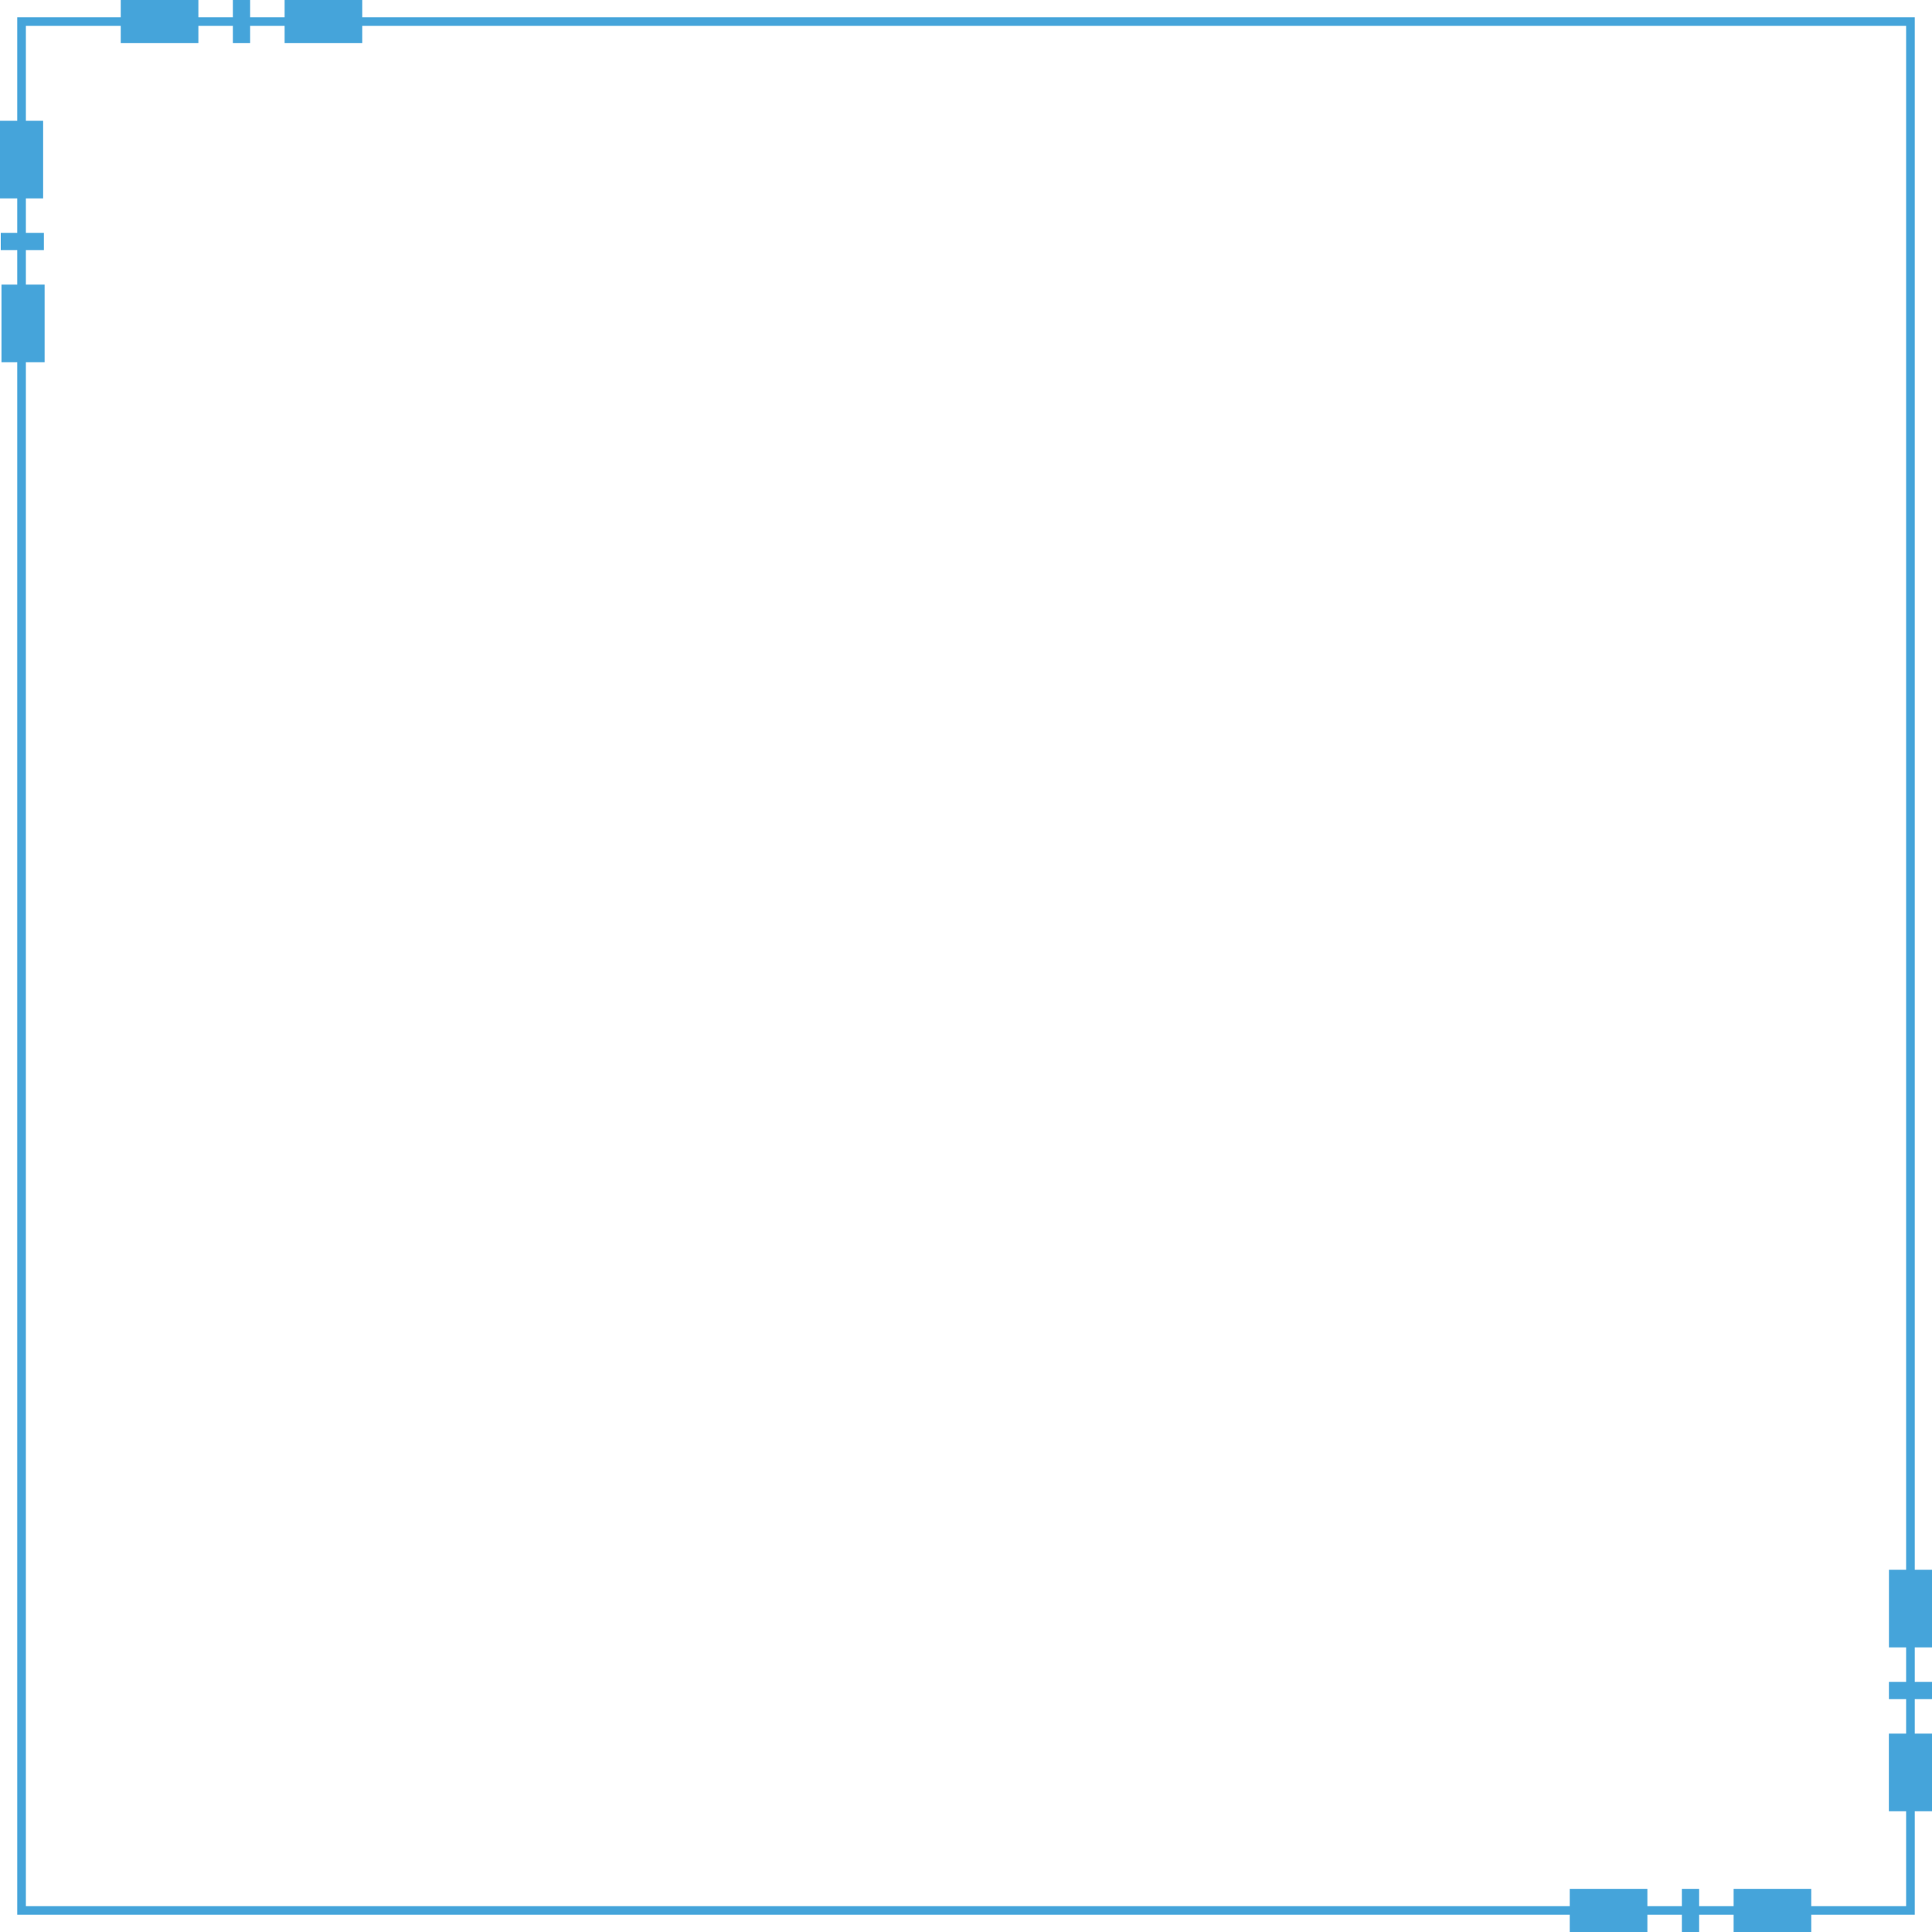
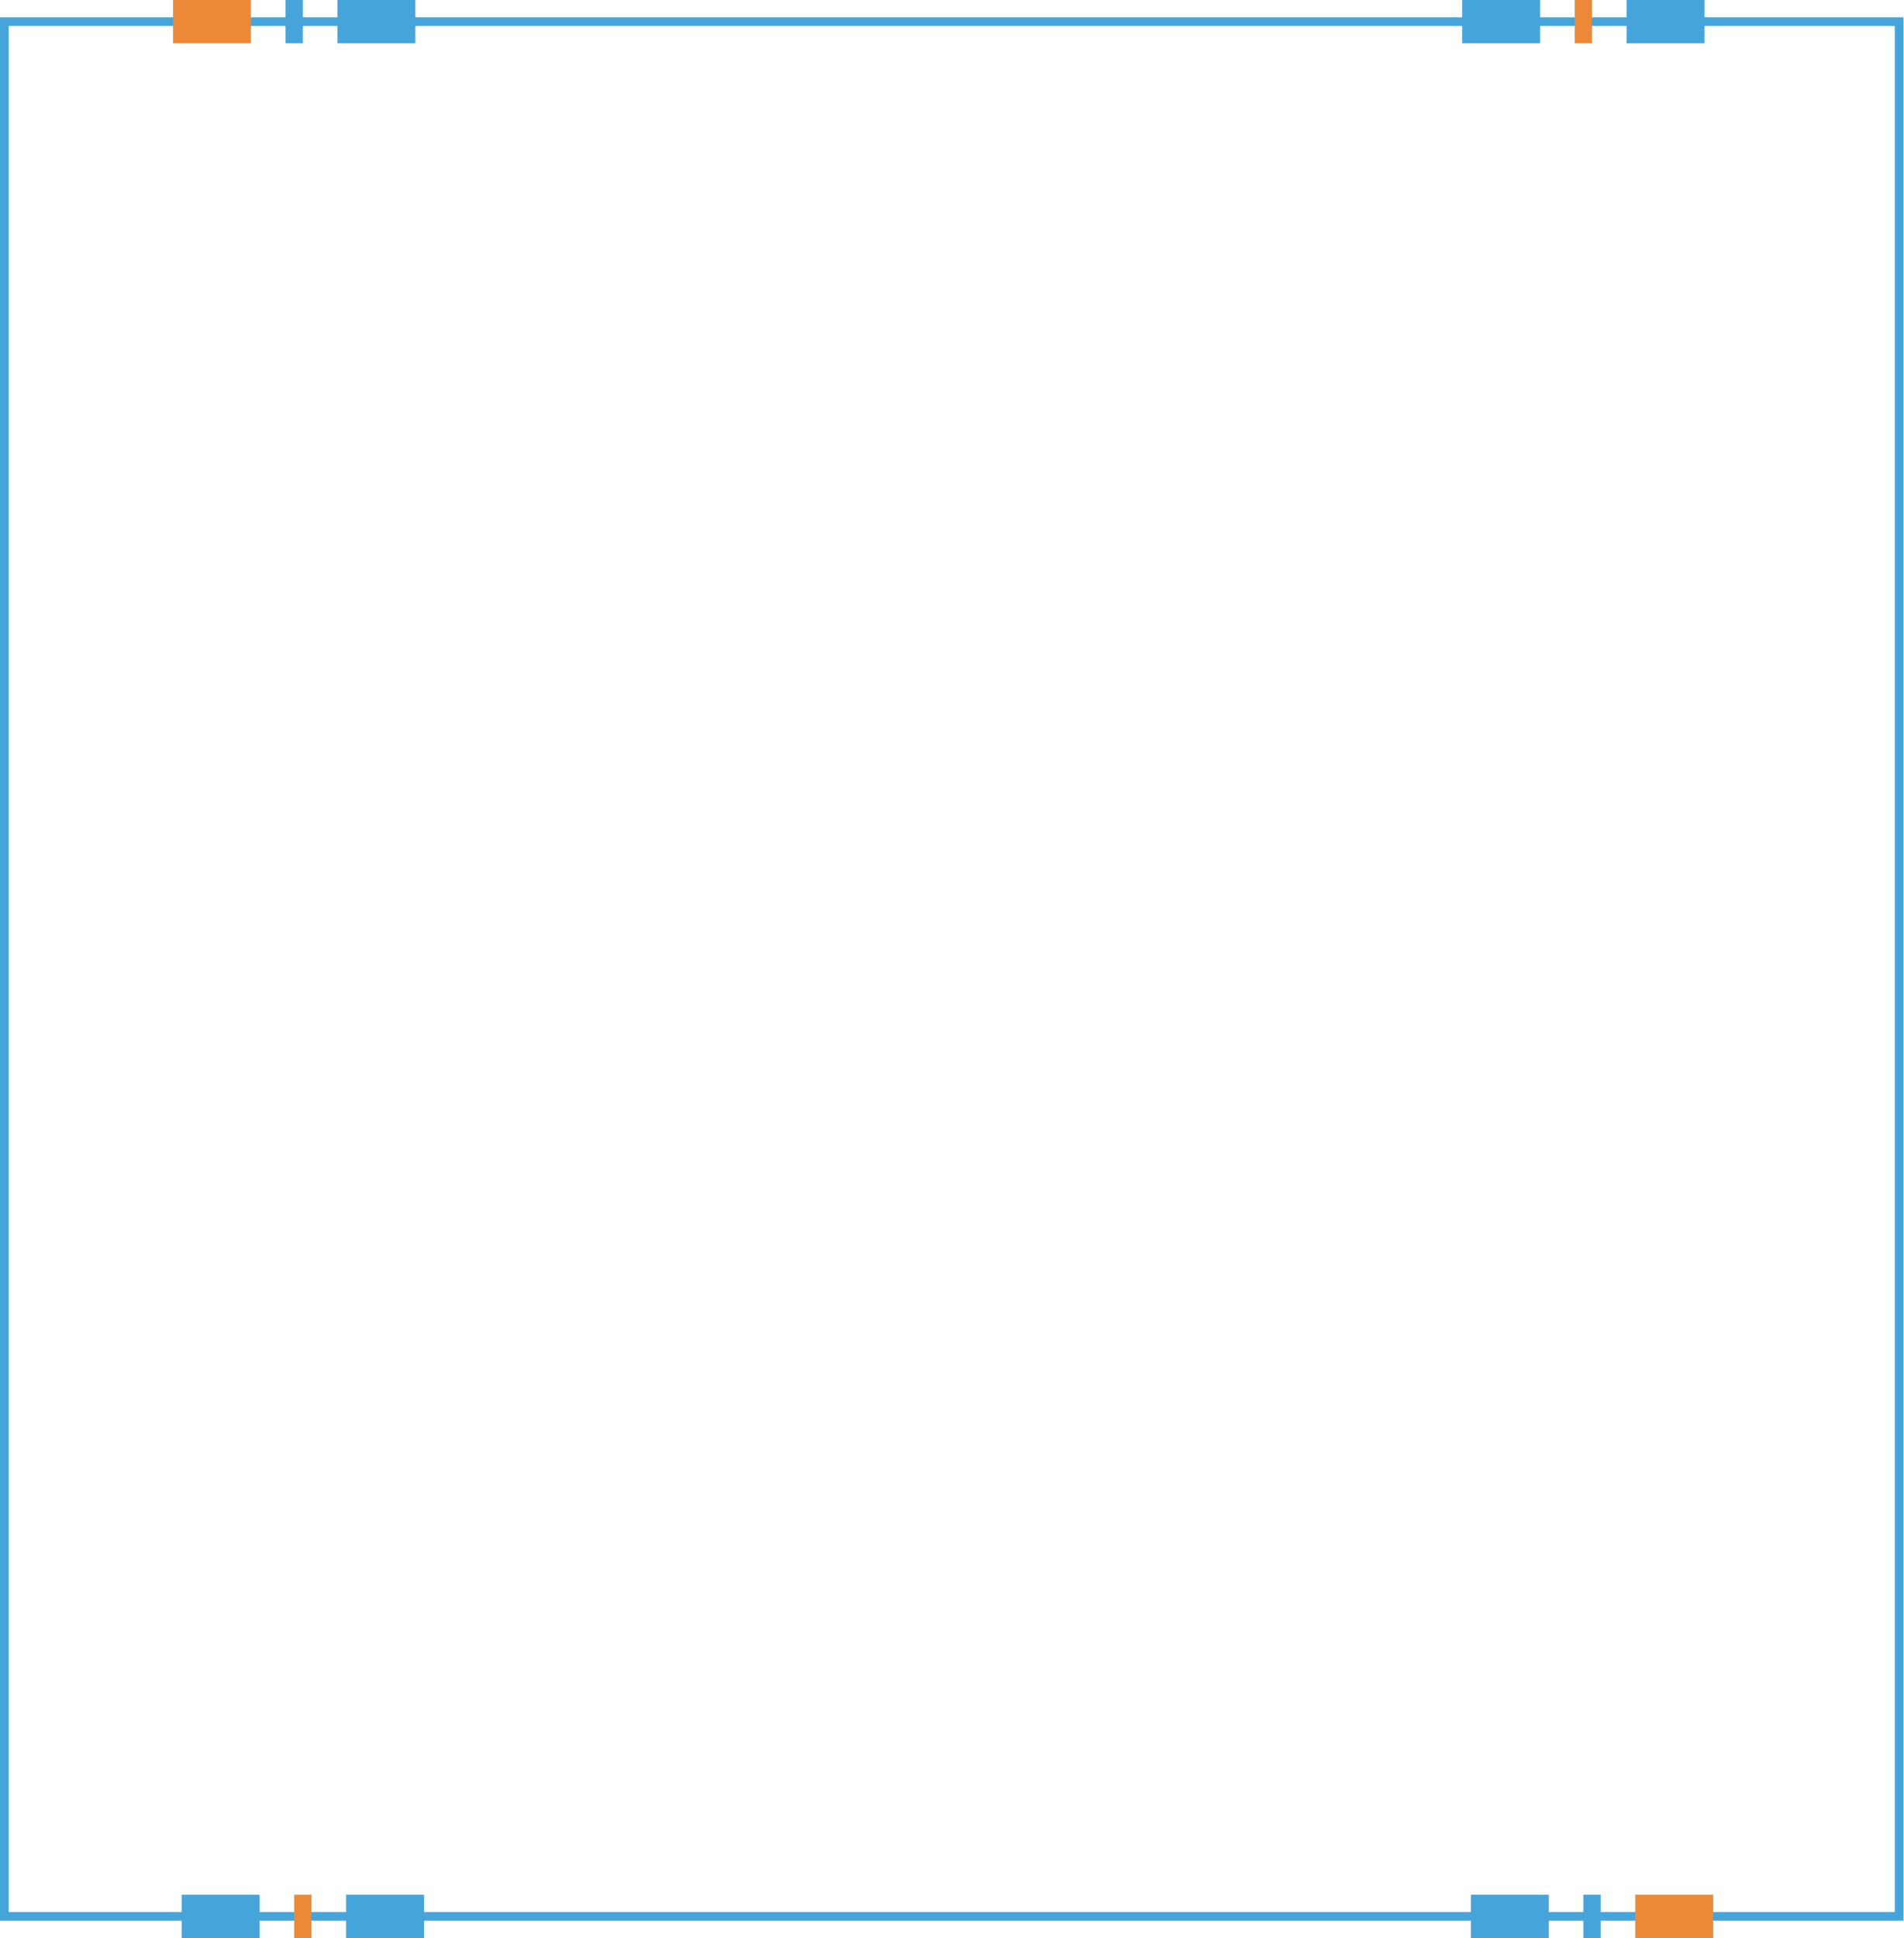
- <svg xmlns="http://www.w3.org/2000/svg" width="224" height="224" preserveAspectRatio="none" viewBox="0 0 224 224" fill="none">
-   <rect x="2.5" y="2.5" width="219" height="219" stroke="#45A4DA" />
-   <rect x="219.009" y="191" width="9" height="5" transform="rotate(-90 219.009 191)" fill="#45A4DA" />
-   <rect x="14" width="9" height="5" fill="#45A4DA" />
-   <rect x="182" y="219" width="9" height="5" fill="#45A4DA" />
-   <rect x="0.172" y="41.999" width="9" height="5" transform="rotate(-90 0.171875 41.999)" fill="#45A4DA" />
-   <rect x="219" y="210" width="9" height="5" transform="rotate(-90 219 210)" fill="#45A4DA" />
-   <rect x="33" width="9" height="5" fill="#45A4DA" />
-   <rect x="201" y="219" width="9" height="5" fill="#45A4DA" />
-   <rect y="23" width="9" height="5" transform="rotate(-90 0 23)" fill="#45A4DA" />
-   <rect x="219.005" y="197" width="2" height="5" transform="rotate(-90 219.005 197)" fill="#45A4DA" />
-   <rect x="27" width="2" height="5" fill="#45A4DA" />
-   <rect x="195" y="219" width="2" height="5" fill="#45A4DA" />
-   <rect x="0.086" y="29" width="2" height="5" transform="rotate(-90 0.0859375 28.9995)" fill="#45A4DA" />
+ <svg xmlns="http://www.w3.org/2000/svg" width="220" height="224" preserveAspectRatio="none" viewBox="0 0 220 224" fill="none">
+   <rect x="0.5" y="2.5" width="219" height="219" stroke="#45A4DA" />
+   <rect x="21" y="219" width="9" height="5" fill="#45A4DA" />
+   <rect x="20" width="9" height="5" fill="#ED8936" />
+   <rect x="170" y="219" width="9" height="5" fill="#45A4DA" />
+   <rect x="169" width="9" height="5" fill="#45A4DA" />
+   <rect x="40" y="219" width="9" height="5" fill="#45A4DA" />
+   <rect x="39" width="9" height="5" fill="#45A4DA" />
+   <rect x="189" y="219" width="9" height="5" fill="#ED8936" />
+   <rect x="188" width="9" height="5" fill="#45A4DA" />
+   <rect x="34" y="219" width="2" height="5" fill="#ED8936" />
+   <rect x="33" width="2" height="5" fill="#45A4DA" />
+   <rect x="183" y="219" width="2" height="5" fill="#45A4DA" />
+   <rect x="182" width="2" height="5" fill="#ED8936" />
</svg>
